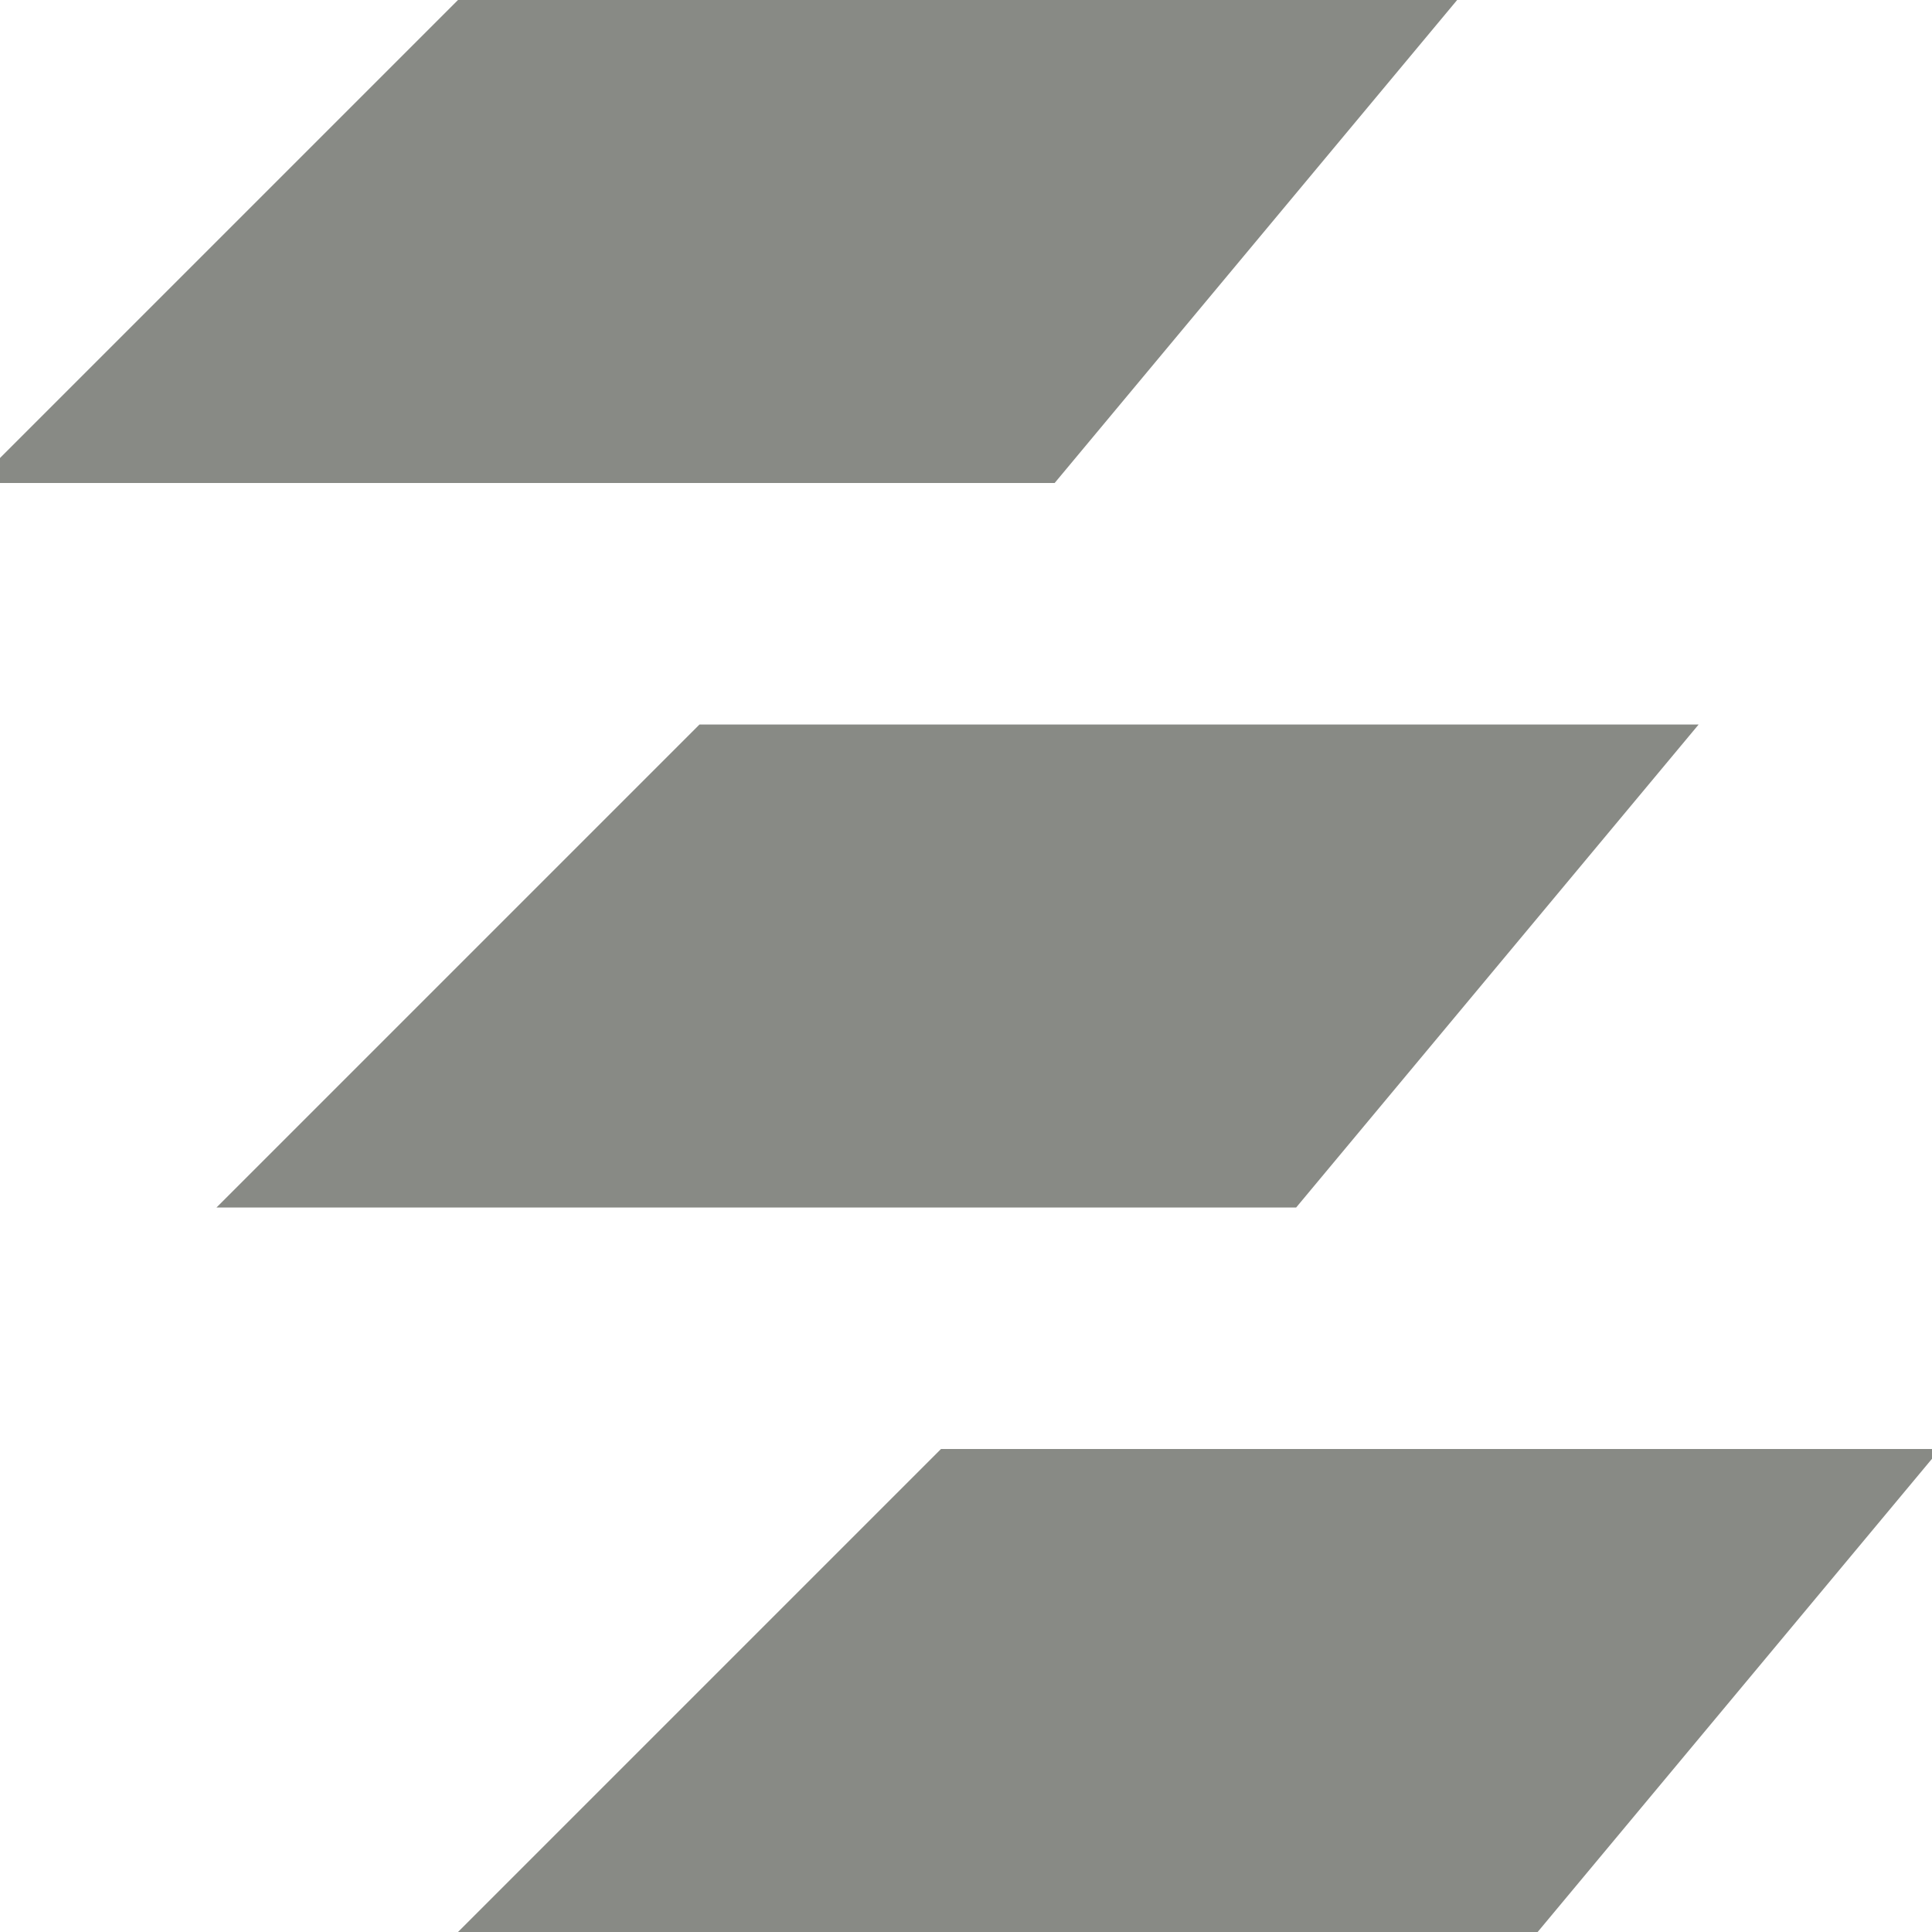
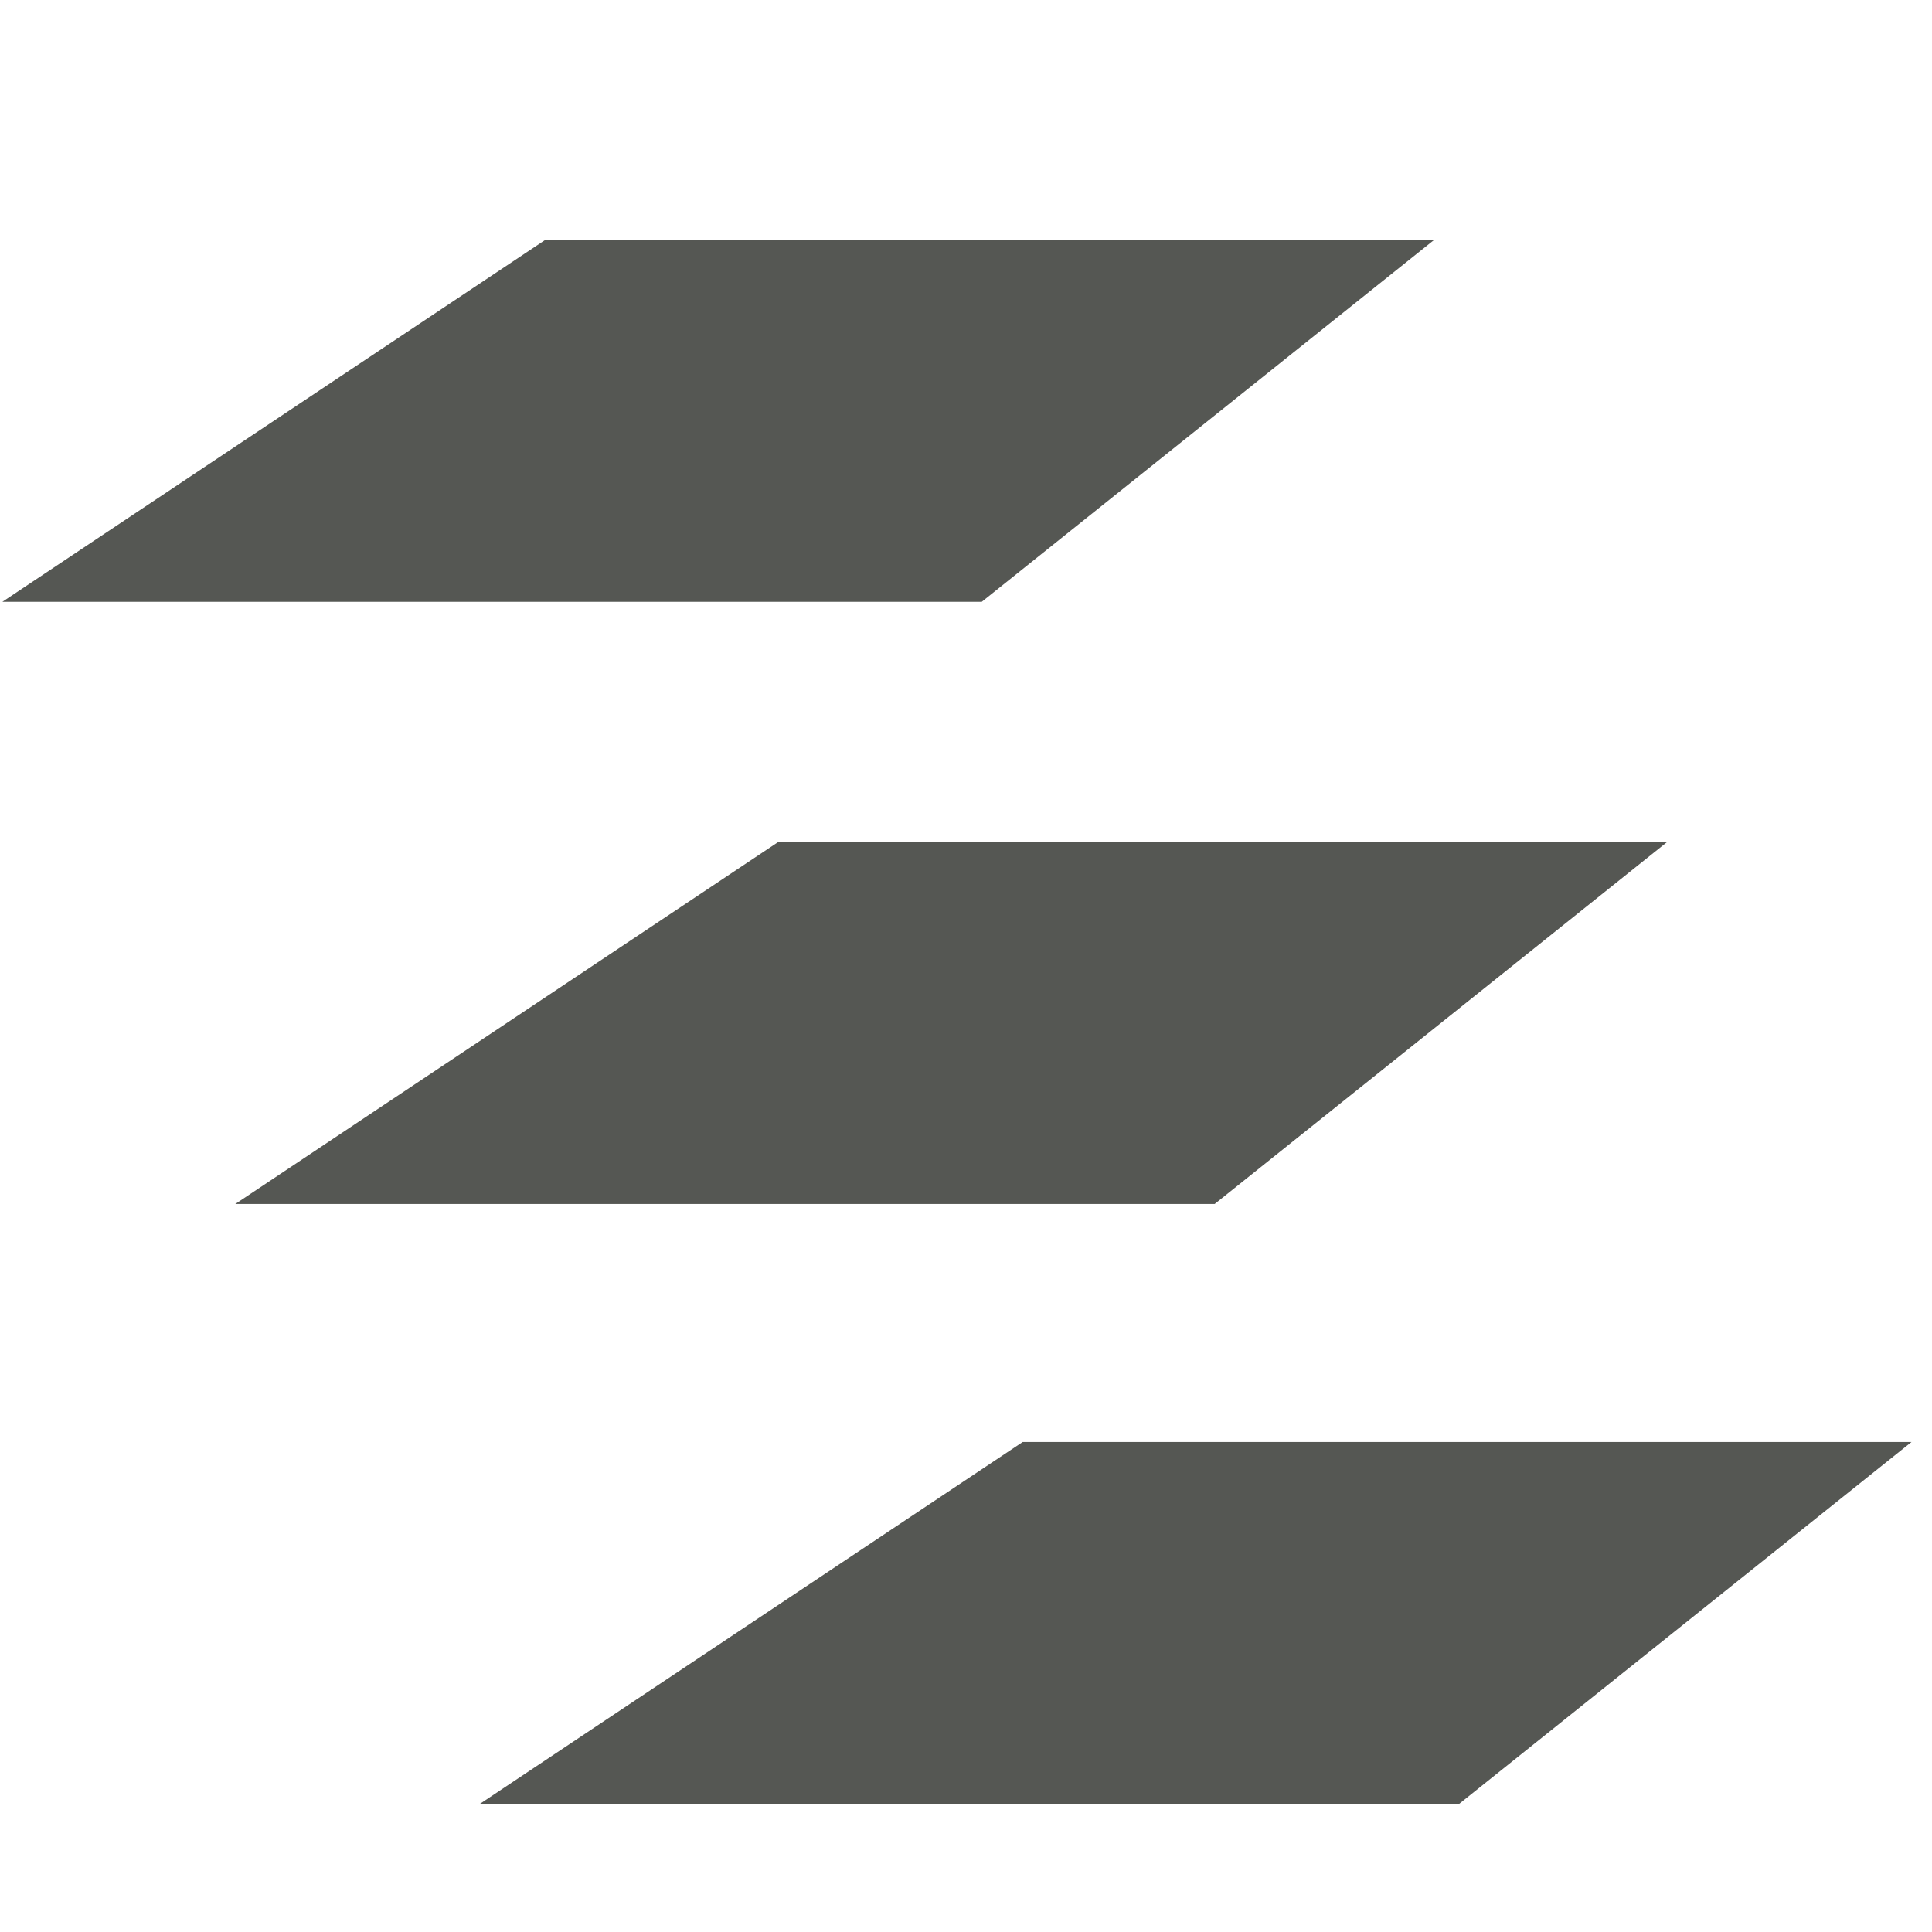
<svg xmlns="http://www.w3.org/2000/svg" xmlns:xlink="http://www.w3.org/1999/xlink" width="16" height="16" viewBox="0 0 16 16" version="1.1" id="svg5" xml:space="preserve">
  <defs id="defs2" />
  <g id="layer3">
-     <path style="fill:#888a85;fill-opacity:1;stroke:#888a85;stroke-width:1;stroke-linecap:round;stroke-linejoin:miter;stroke-dasharray:none;stroke-dashoffset:1;stroke-opacity:1;paint-order:fill markers stroke" d="m 4,0.5 -3,3 h 7.5 l 2.5,-3 z" id="path433" />
-     <use x="0" y="0" xlink:href="#path433" id="use1155" transform="translate(2,6)" />
-     <use x="0" y="0" xlink:href="#path433" id="use1157" transform="translate(4,12)" />
+     <path style="fill:#555753;fill-opacity:1;stroke:#555753;stroke-width:1;stroke-linecap:round;stroke-linejoin:miter;stroke-dasharray:none;stroke-dashoffset:1;stroke-opacity:1;paint-order:fill markers stroke" d="m 4.671,2.484 -3,2 h 6.284 l 2.5,-2 z" id="path433" />
+     <use x="0" y="0" xlink:href="#path433" id="use1155" transform="translate(1.929131,4.986731)" />
+     <use x="0" y="0" xlink:href="#path433" id="use1157" transform="translate(3.950241,9.957781)" />
  </g>
</svg>
